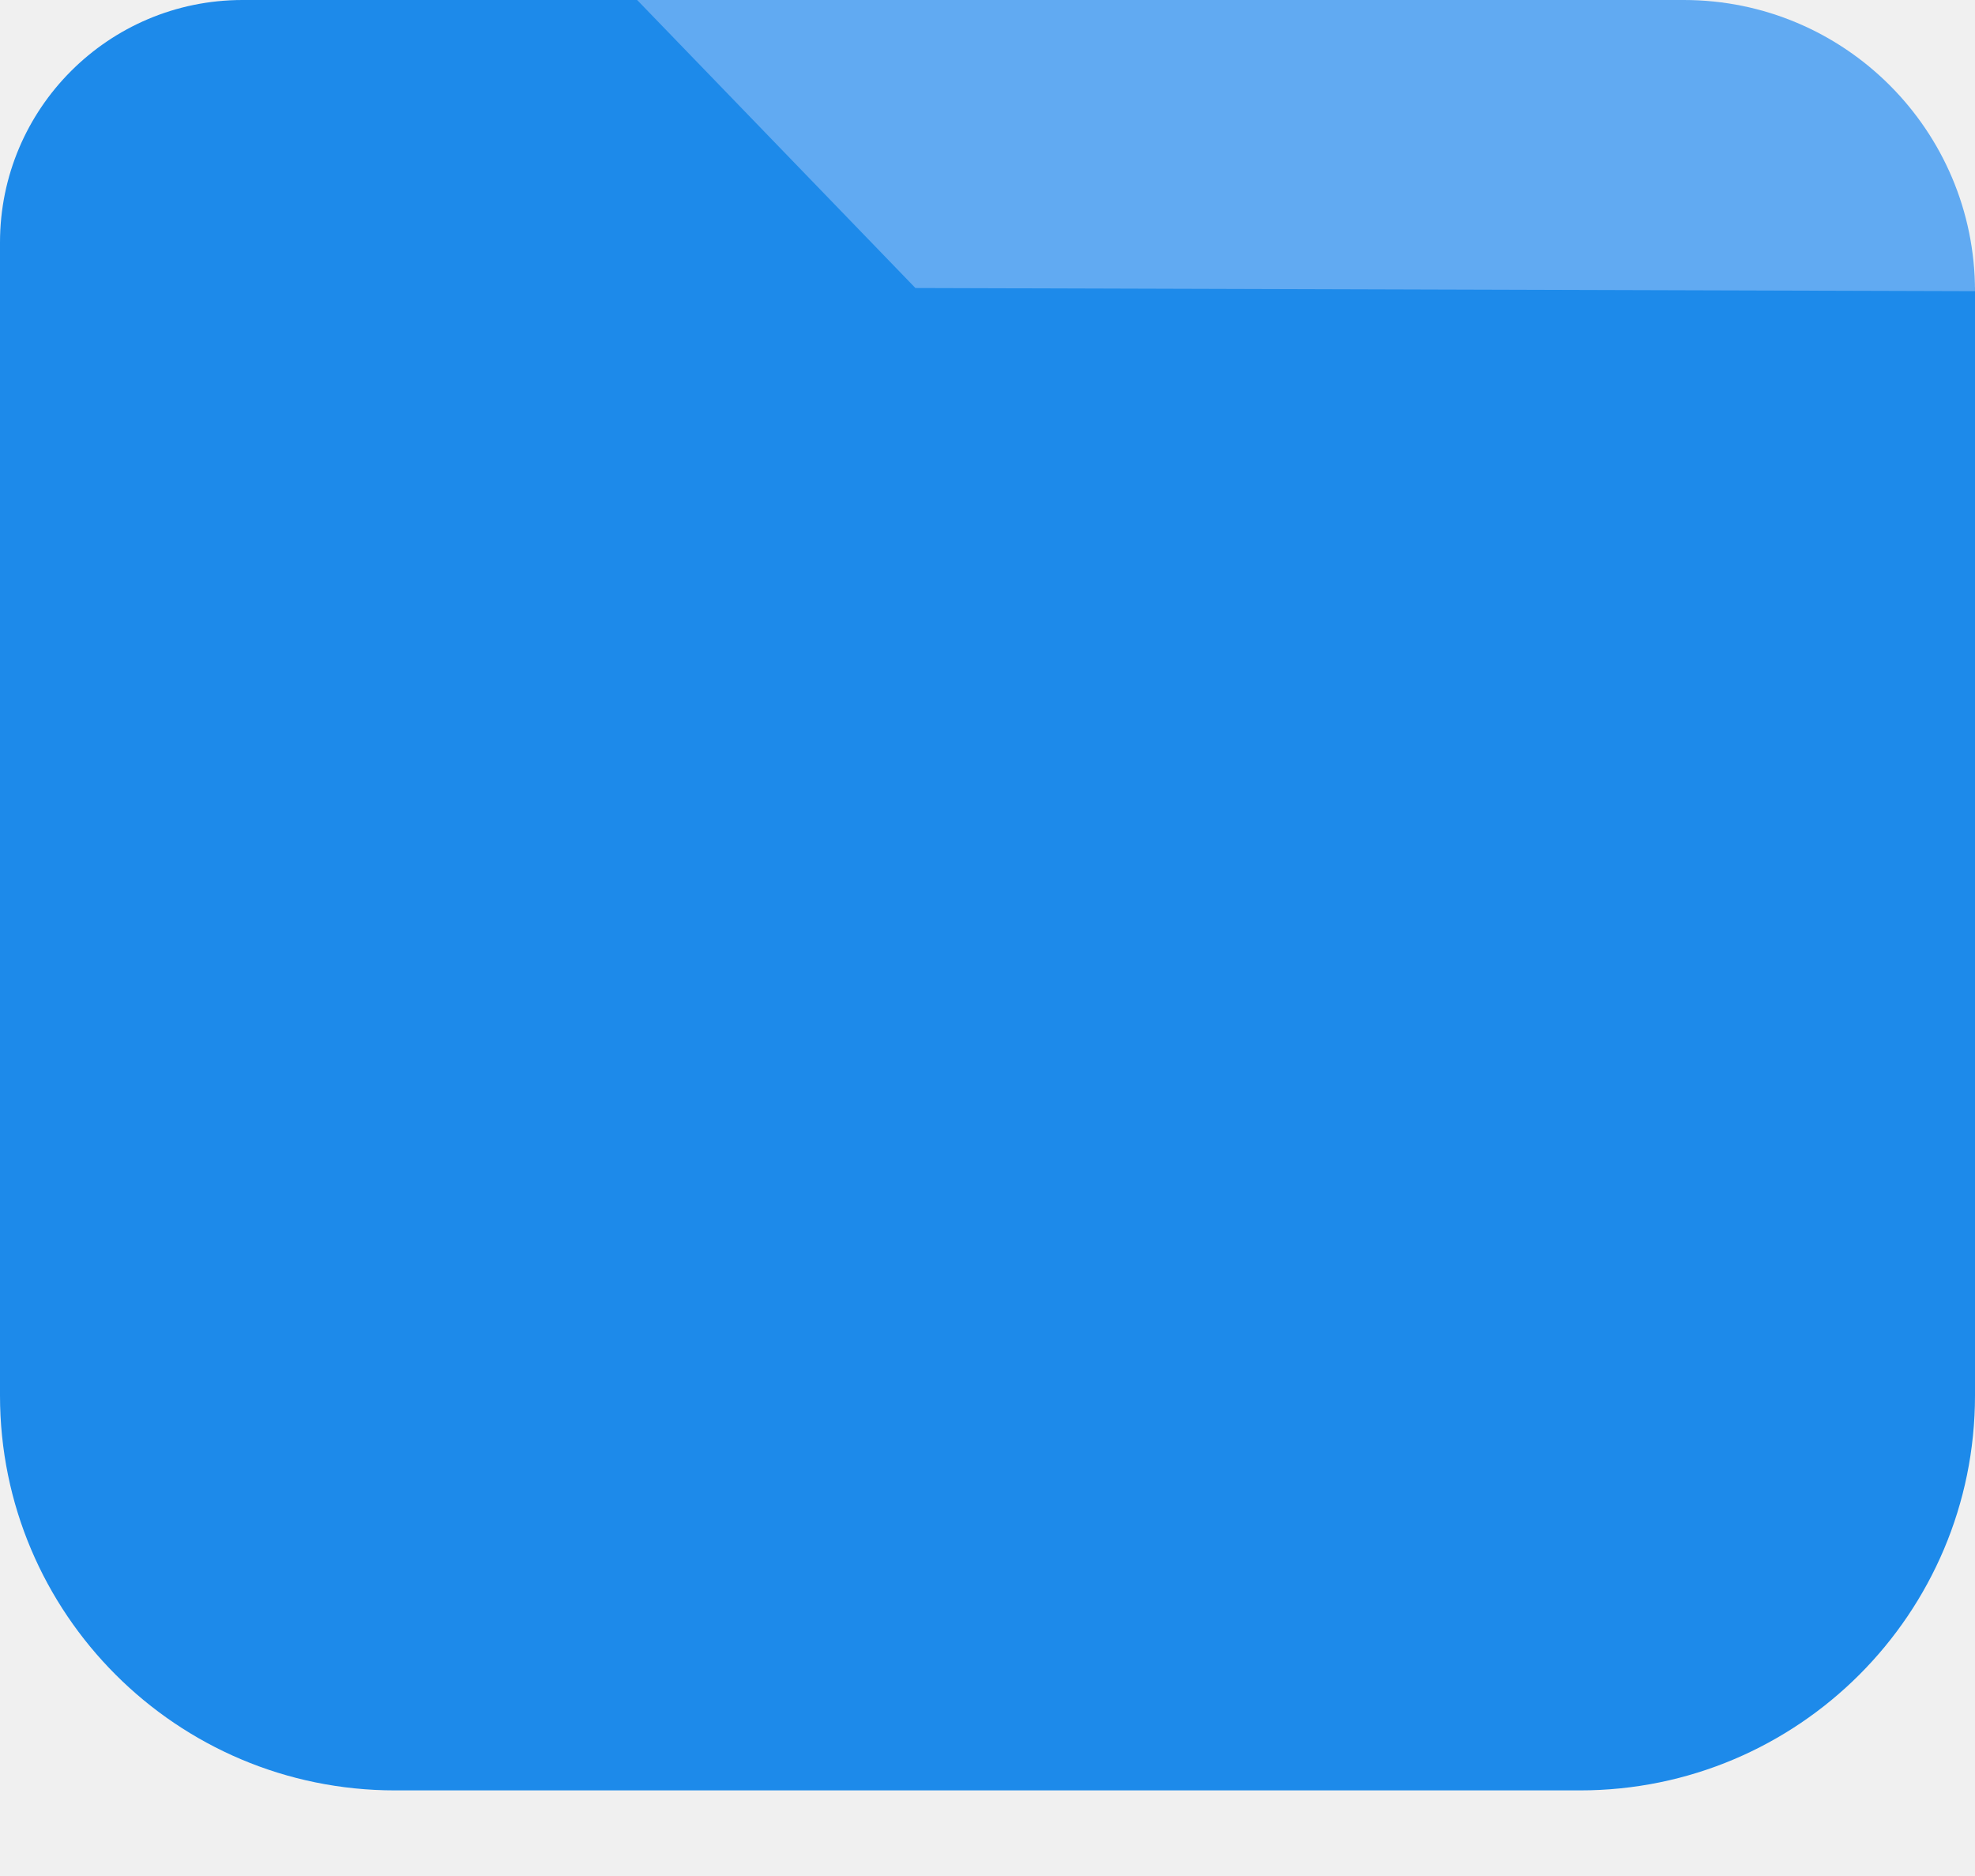
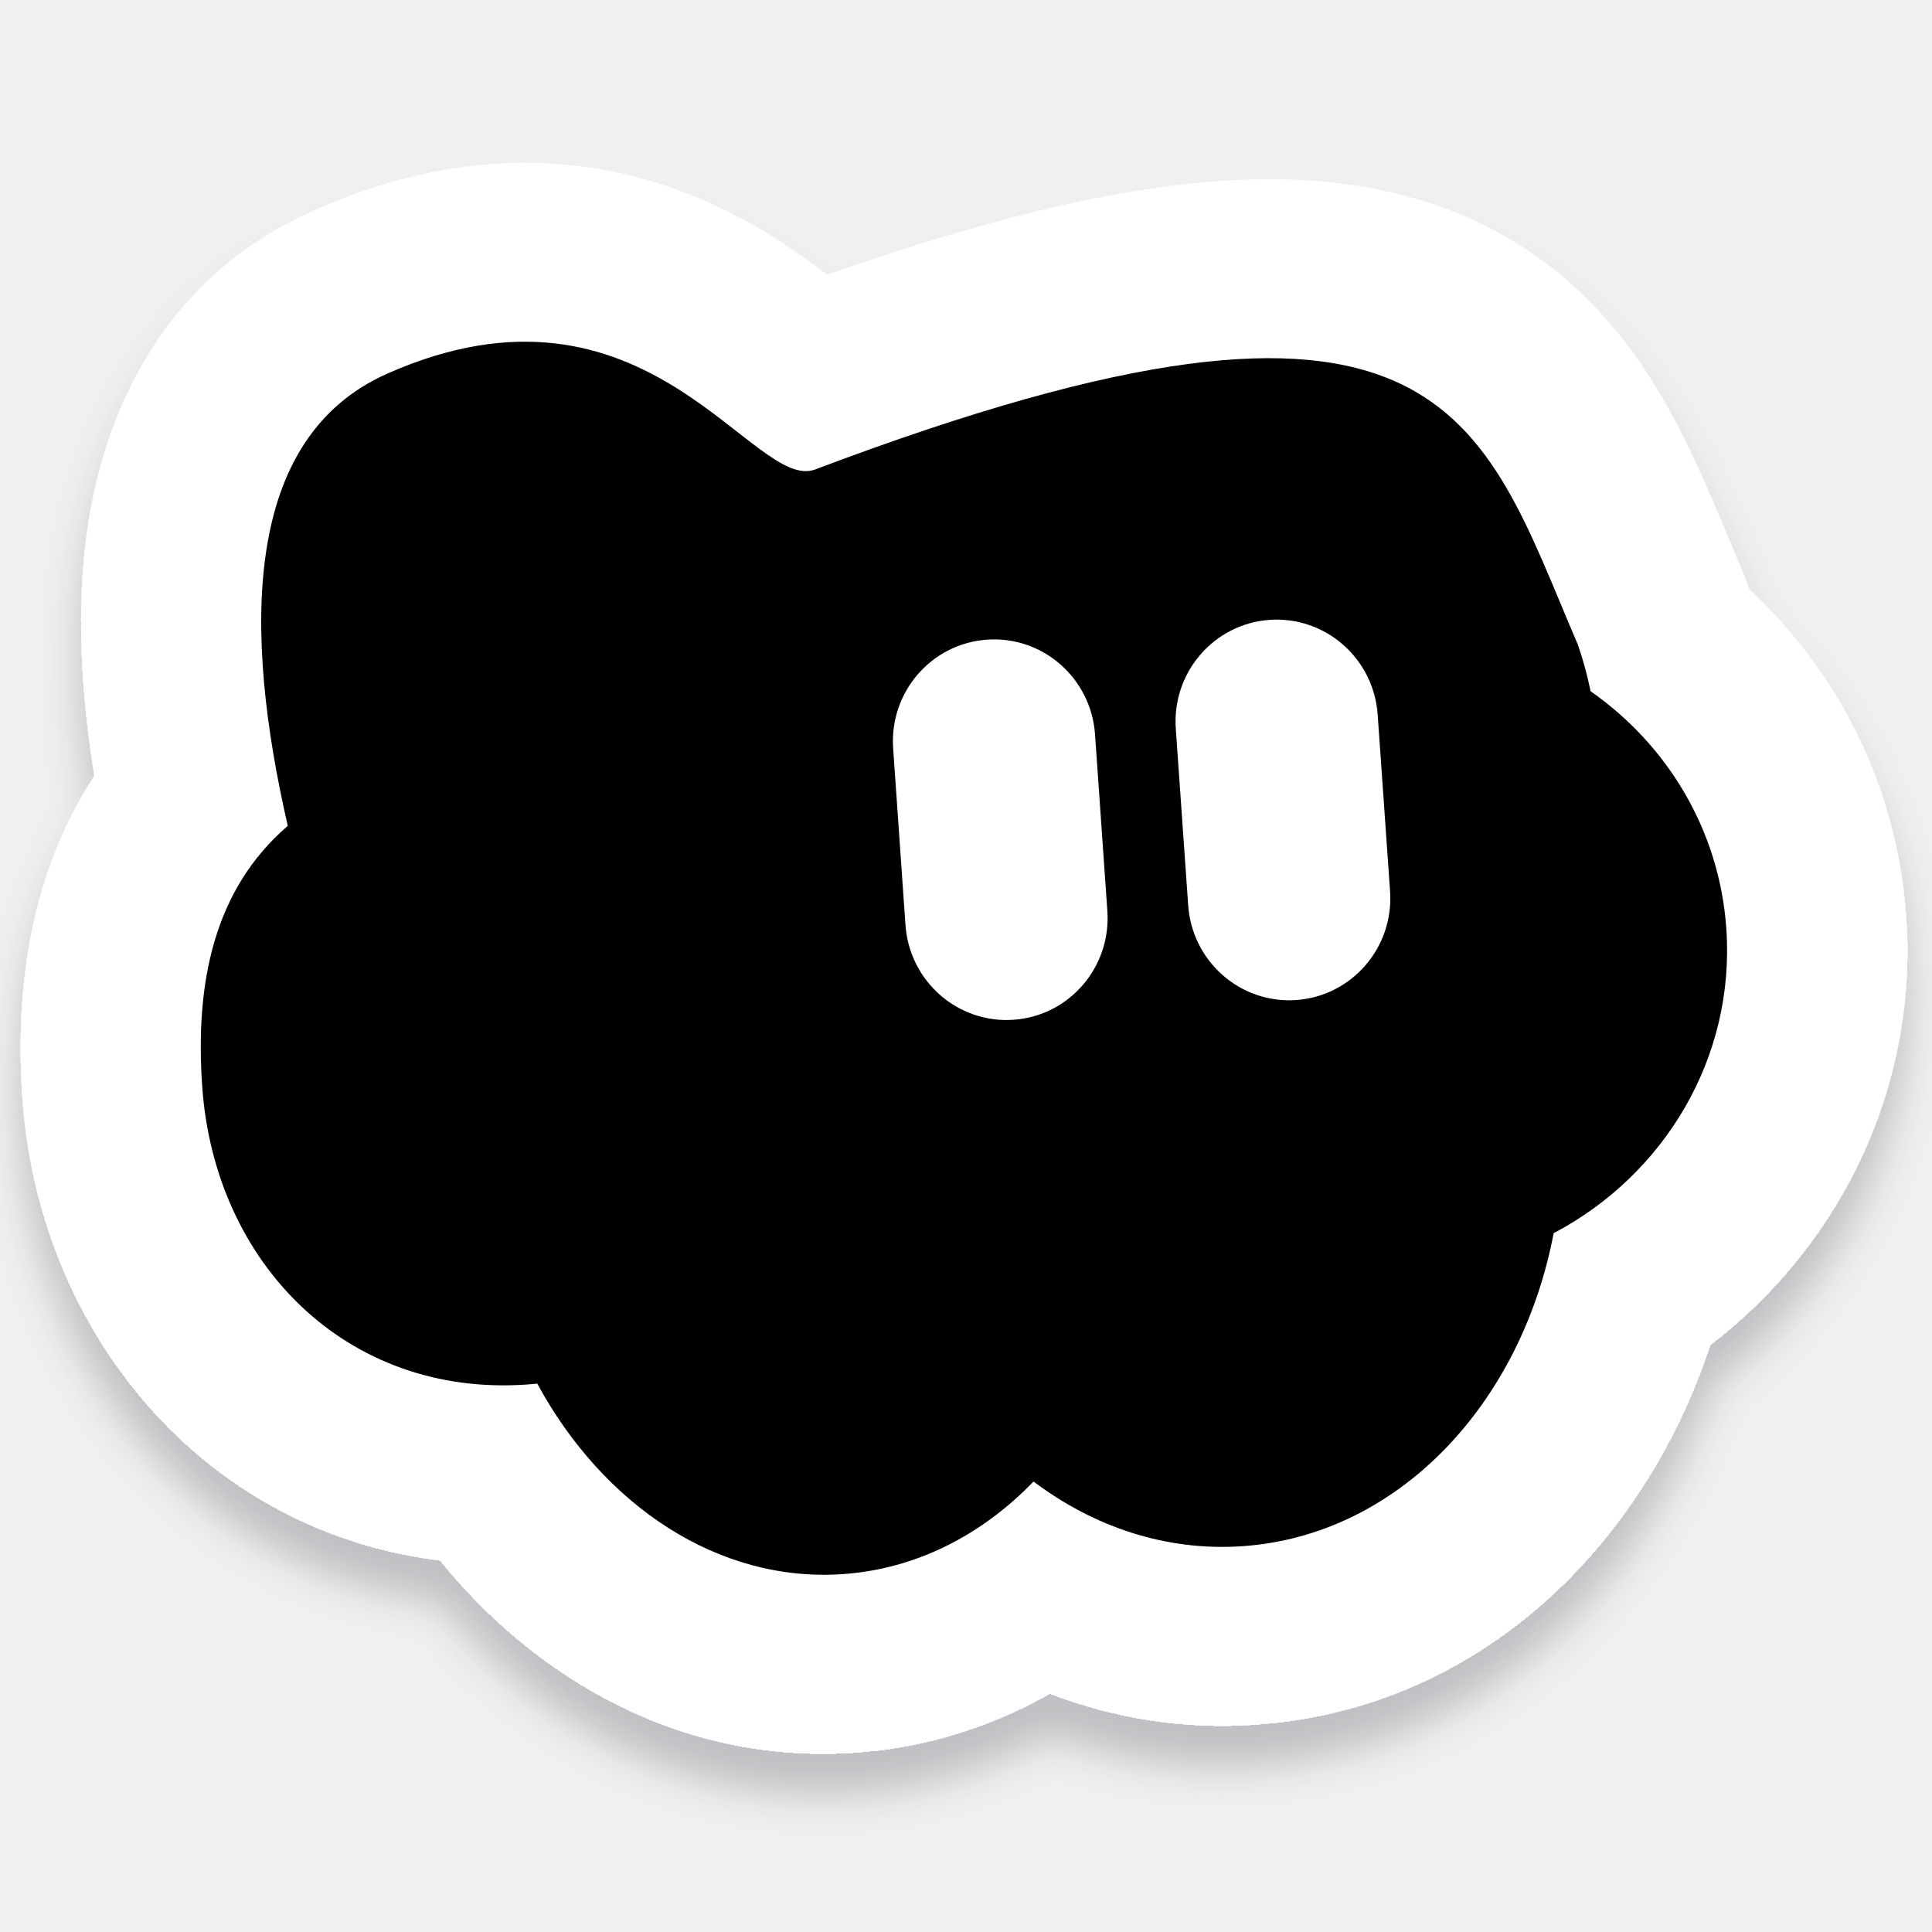
- <svg xmlns="http://www.w3.org/2000/svg" width="20" height="19" viewBox="0 0 20 19" fill="none">
-   <path fill-rule="evenodd" clip-rule="evenodd" d="M7.849 1.343L6.559 5.08111e-10L2.456 5.08108e-10C1.1 5.08107e-10 2.40244e-10 1.1 2.40245e-10 2.456L2.40247e-10 14.133C2.40248e-10 16.343 1.791 18.133 4 18.133H16C18.209 18.133 20 16.343 20 14.133V2.91H10L7.849 1.343Z" fill="#1D8AEA" />
-   <path d="M9.27 2.917L20 2.949C20 1.32 18.68 0 17.051 0H6.452L9.27 2.917Z" fill="#61AAF2" />
+ <svg xmlns="http://www.w3.org/2000/svg" class="folder" width="24" height="24" viewBox="0 0 24 24" fill="none">
+   <g clip-path="url(#clip)">
+     <g filter="url(#shadow-effect)">
+       <path class="icon-path" d="M21.446 11.536C21.36 10.309 20.71 9.251 19.761 8.587C19.728 8.435 19.691 8.287 19.646 8.145L19.6 8.004C18.388 5.183 17.98 2.866 10.127 5.833L10.091 5.844C9.313 6.034 7.983 3.233 4.809 4.643C3.012 5.441 3.017 7.828 3.575 10.259C2.655 11.051 2.423 12.214 2.513 13.497L2.531 13.701C2.768 15.789 4.369 17.351 6.546 17.199C6.589 17.196 6.632 17.192 6.675 17.188C7.497 18.701 8.923 19.662 10.473 19.554C11.383 19.49 12.199 19.068 12.839 18.405C13.593 18.971 14.493 19.273 15.438 19.207C17.367 19.072 18.895 17.445 19.301 15.319C20.628 14.621 21.502 13.235 21.453 11.686L21.446 11.536ZM23.691 11.617C23.756 13.677 22.78 15.533 21.245 16.707C20.47 19.059 18.569 21.078 15.891 21.396L15.593 21.424C14.691 21.487 13.829 21.34 13.042 21.038C12.404 21.4 11.689 21.65 10.914 21.744L10.628 21.771C8.488 21.92 6.677 20.875 5.468 19.384C2.473 19.014 0.479 16.494 0.28 13.653C0.194 12.428 0.322 10.932 1.174 9.64C1.008 8.617 0.939 7.53 1.096 6.506C1.323 5.032 2.081 3.421 3.897 2.615L4.109 2.524C5.166 2.091 6.184 1.948 7.149 2.058C8.164 2.174 8.971 2.553 9.571 2.923C9.812 3.072 10.065 3.254 10.277 3.413C11.898 2.843 13.272 2.479 14.452 2.321C15.857 2.132 17.15 2.21 18.287 2.727C19.461 3.26 20.174 4.128 20.649 4.941C20.966 5.484 21.24 6.128 21.459 6.653L21.659 7.13L21.689 7.202L21.715 7.276C21.72 7.29 21.724 7.304 21.729 7.319C22.828 8.341 23.565 9.763 23.678 11.38L23.691 11.617ZM13.76 11.445C13.741 12.088 13.241 12.623 12.592 12.668L12.463 12.671C11.826 12.65 11.295 12.146 11.249 11.491L11.096 9.298C11.047 8.6 11.569 7.994 12.261 7.946C12.954 7.897 13.555 8.424 13.604 9.123L13.758 11.315L13.76 11.445ZM17.268 11.07C17.317 11.768 16.796 12.374 16.103 12.423L15.975 12.425C15.338 12.405 14.806 11.9 14.76 11.245L14.607 9.053C14.558 8.354 15.08 7.749 15.773 7.7C16.465 7.652 17.066 8.179 17.115 8.877L17.268 11.07Z" fill="white" />
+       <path class="icon-paint" d="M4.808 4.643C8.033 3.211 9.354 6.124 10.126 5.832C17.979 2.865 18.387 5.183 19.599 8.004C19.664 8.189 19.717 8.384 19.759 8.587C20.709 9.251 21.359 10.308 21.445 11.536C21.557 13.145 20.67 14.598 19.3 15.319C18.895 17.445 17.367 19.072 15.438 19.207C14.492 19.273 13.592 18.971 12.839 18.404C12.198 19.068 11.382 19.49 10.472 19.554C8.922 19.662 7.496 18.702 6.674 17.188C6.631 17.192 6.588 17.196 6.545 17.199C4.297 17.356 2.665 15.687 2.512 13.497C2.422 12.214 2.655 11.051 3.575 10.259C3.016 7.828 3.011 5.442 4.808 4.643ZM12.261 7.946C11.568 7.994 11.046 8.6 11.095 9.298L11.248 11.491C11.297 12.19 11.898 12.717 12.591 12.668C13.283 12.62 13.805 12.014 13.756 11.316L13.603 9.123C13.554 8.424 12.953 7.897 12.261 7.946ZM15.772 7.7C15.079 7.749 14.557 8.354 14.606 9.053L14.76 11.245C14.808 11.944 15.409 12.471 16.102 12.423C16.795 12.374 17.317 11.769 17.268 11.07L17.114 8.877C17.065 8.179 16.464 7.652 15.772 7.7Z" fill="url(#main-gradient)" />
+     </g>
+   </g>
+   <defs>
+     <filter id="shadow-effect" x="-0.242" y="2.023" width="24.436" height="20.762" filterUnits="userSpaceOnUse" color-interpolation-filters="sRGB">
+       <feFlood flood-opacity="0" result="BackgroundImageFix" />
+       <feColorMatrix in="SourceAlpha" type="matrix" values="0 0 0 0 0 0 0 0 0 0 0 0 0 0 0 0 0 0 127 0" result="hardAlpha" />
+       <feOffset dy="0.5" />
+       <feGaussianBlur stdDeviation="0.25" />
+       <feComposite in2="hardAlpha" operator="out" />
+       <feColorMatrix type="matrix" values="0 0 0 0 0.133 0 0 0 0 0.153 0 0 0 0 0.196 0 0 0 0.24 0" />
+       <feBlend mode="normal" in2="BackgroundImageFix" result="effect1_dropShadow_15448_36428" />
+       <feBlend mode="normal" in="SourceGraphic" in2="effect1_dropShadow_15448_36428" result="shape" />
+     </filter>
+     <linearGradient id="main-gradient" x1="11.376" y1="3.897" x2="12.461" y2="19.415" gradientUnits="userSpaceOnUse">
+       <stop class="grad-start" offset="0%" />
+       <stop class="grad-end" offset="100%" />
+     </linearGradient>
+     <clipPath id="clip">
+       <rect width="24" height="24" fill="white" />
+     </clipPath>
+   </defs>
</svg>
